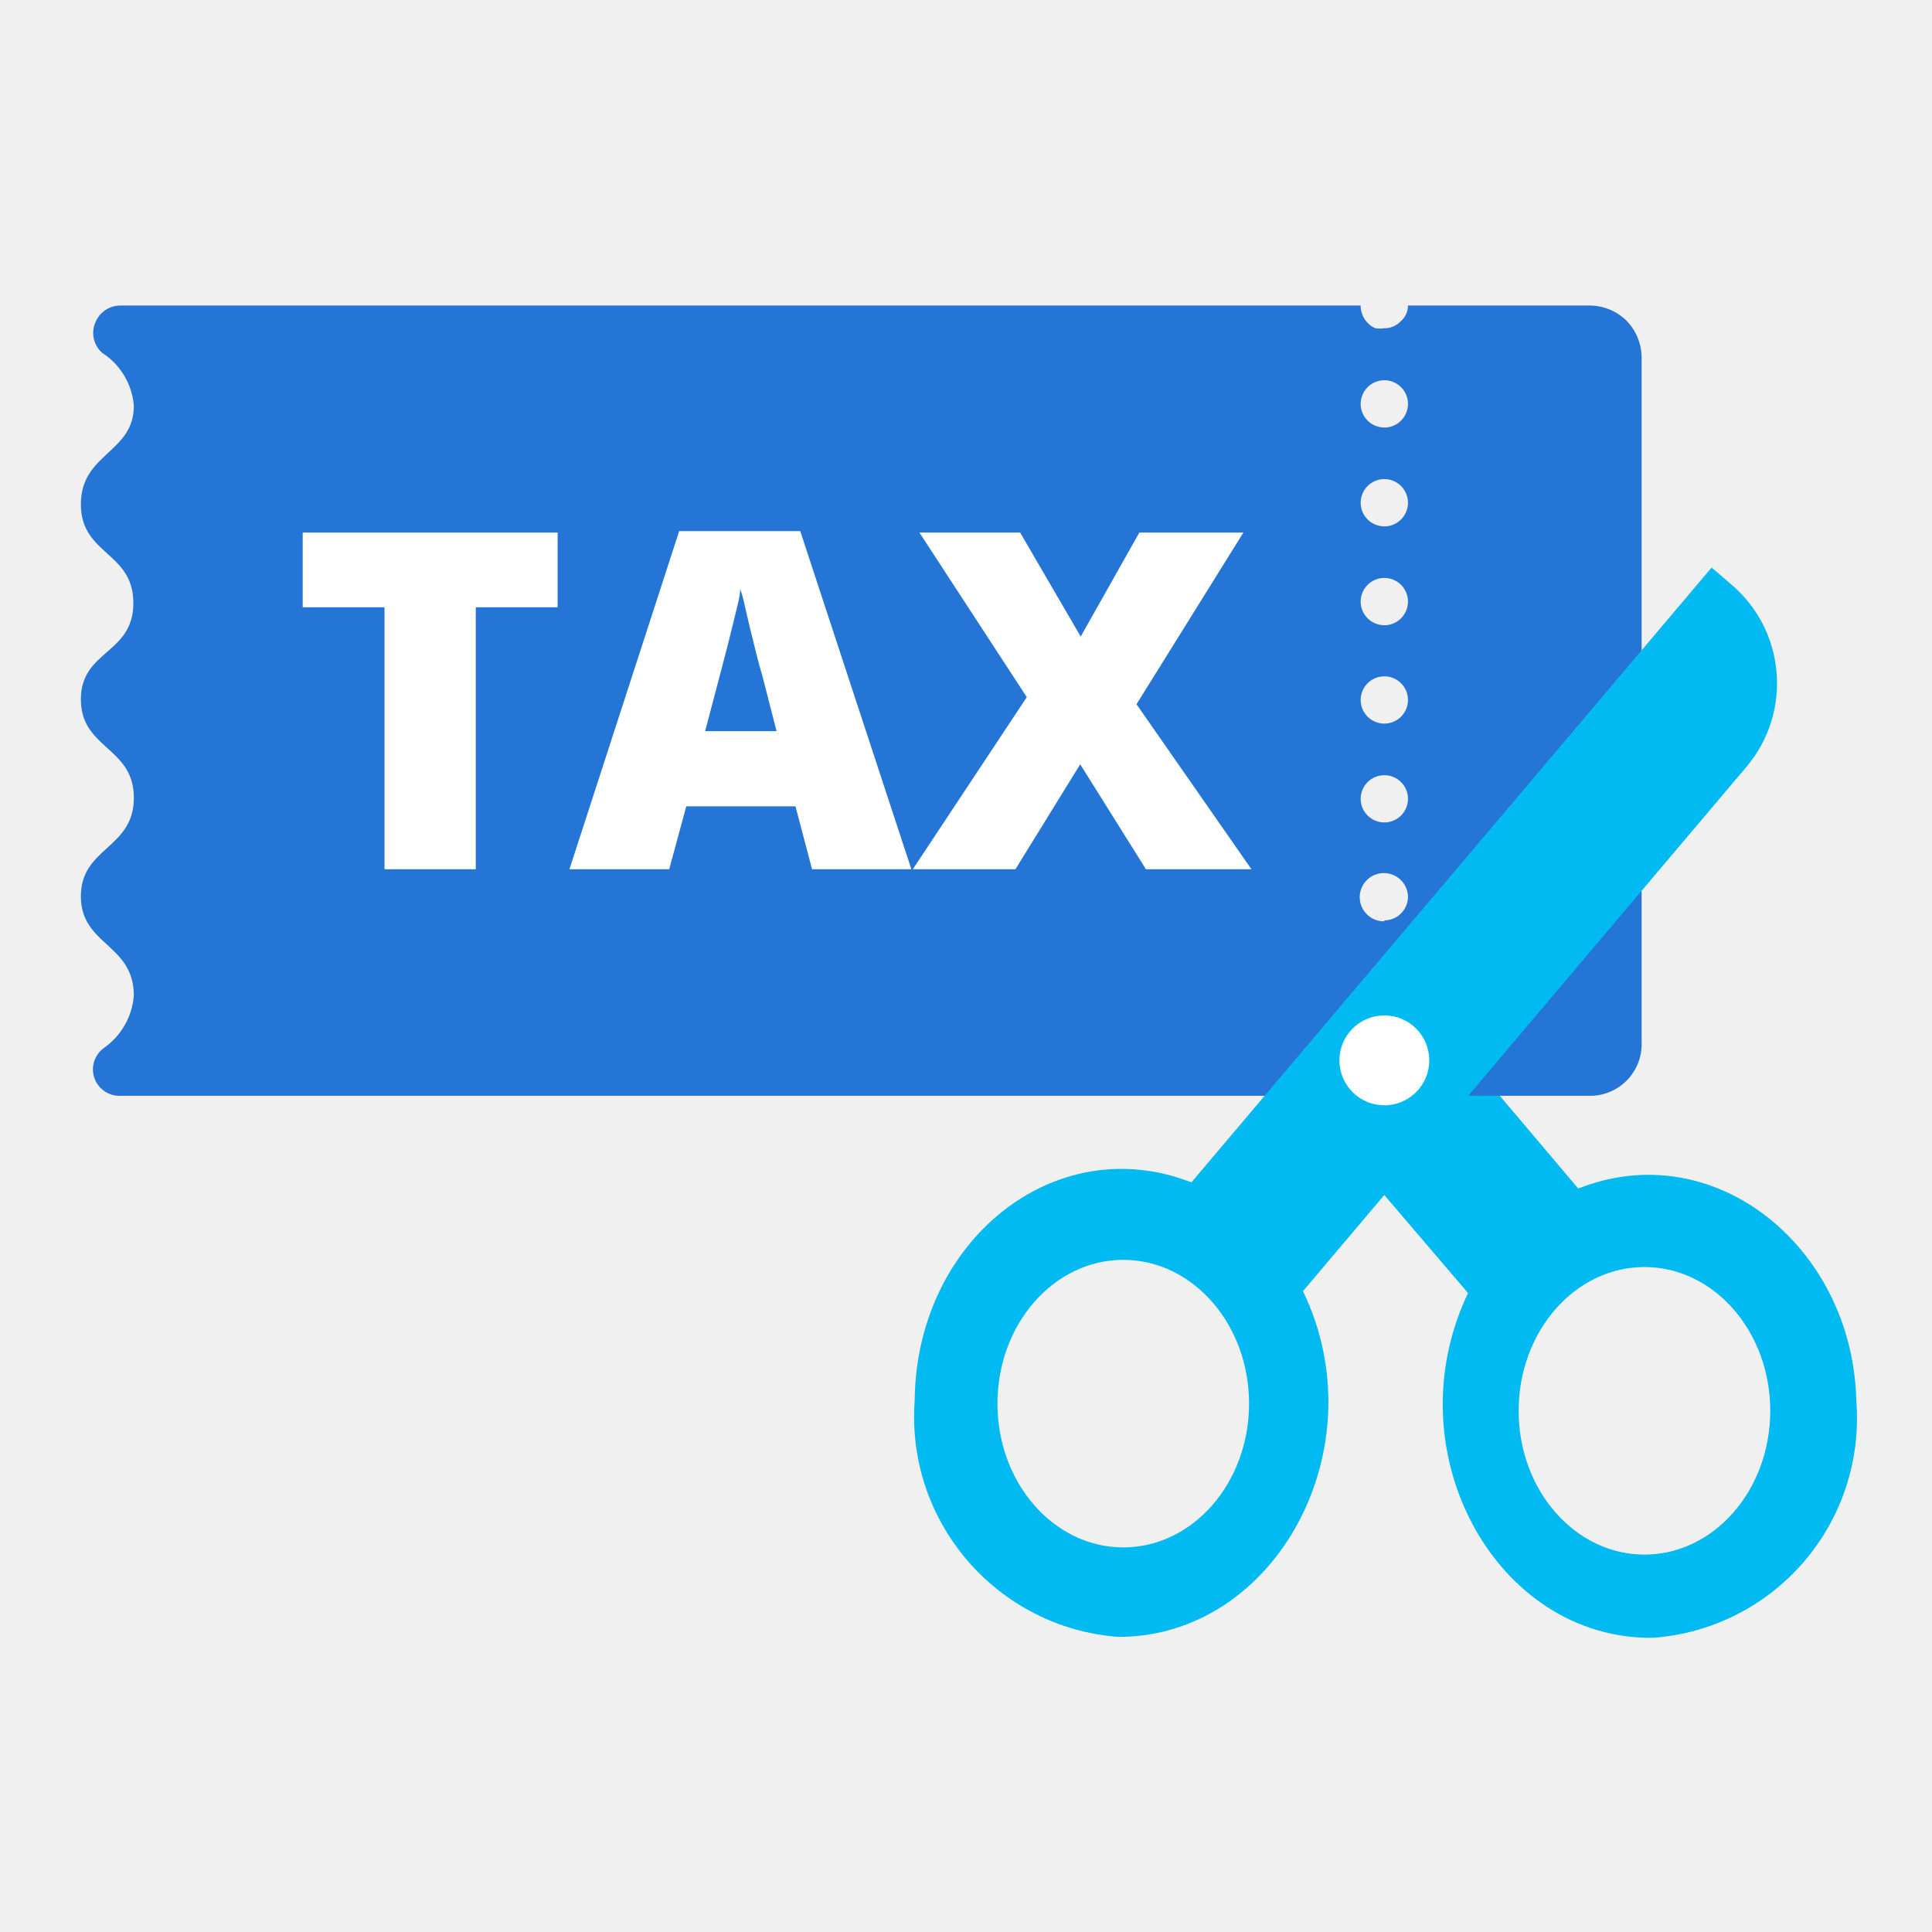
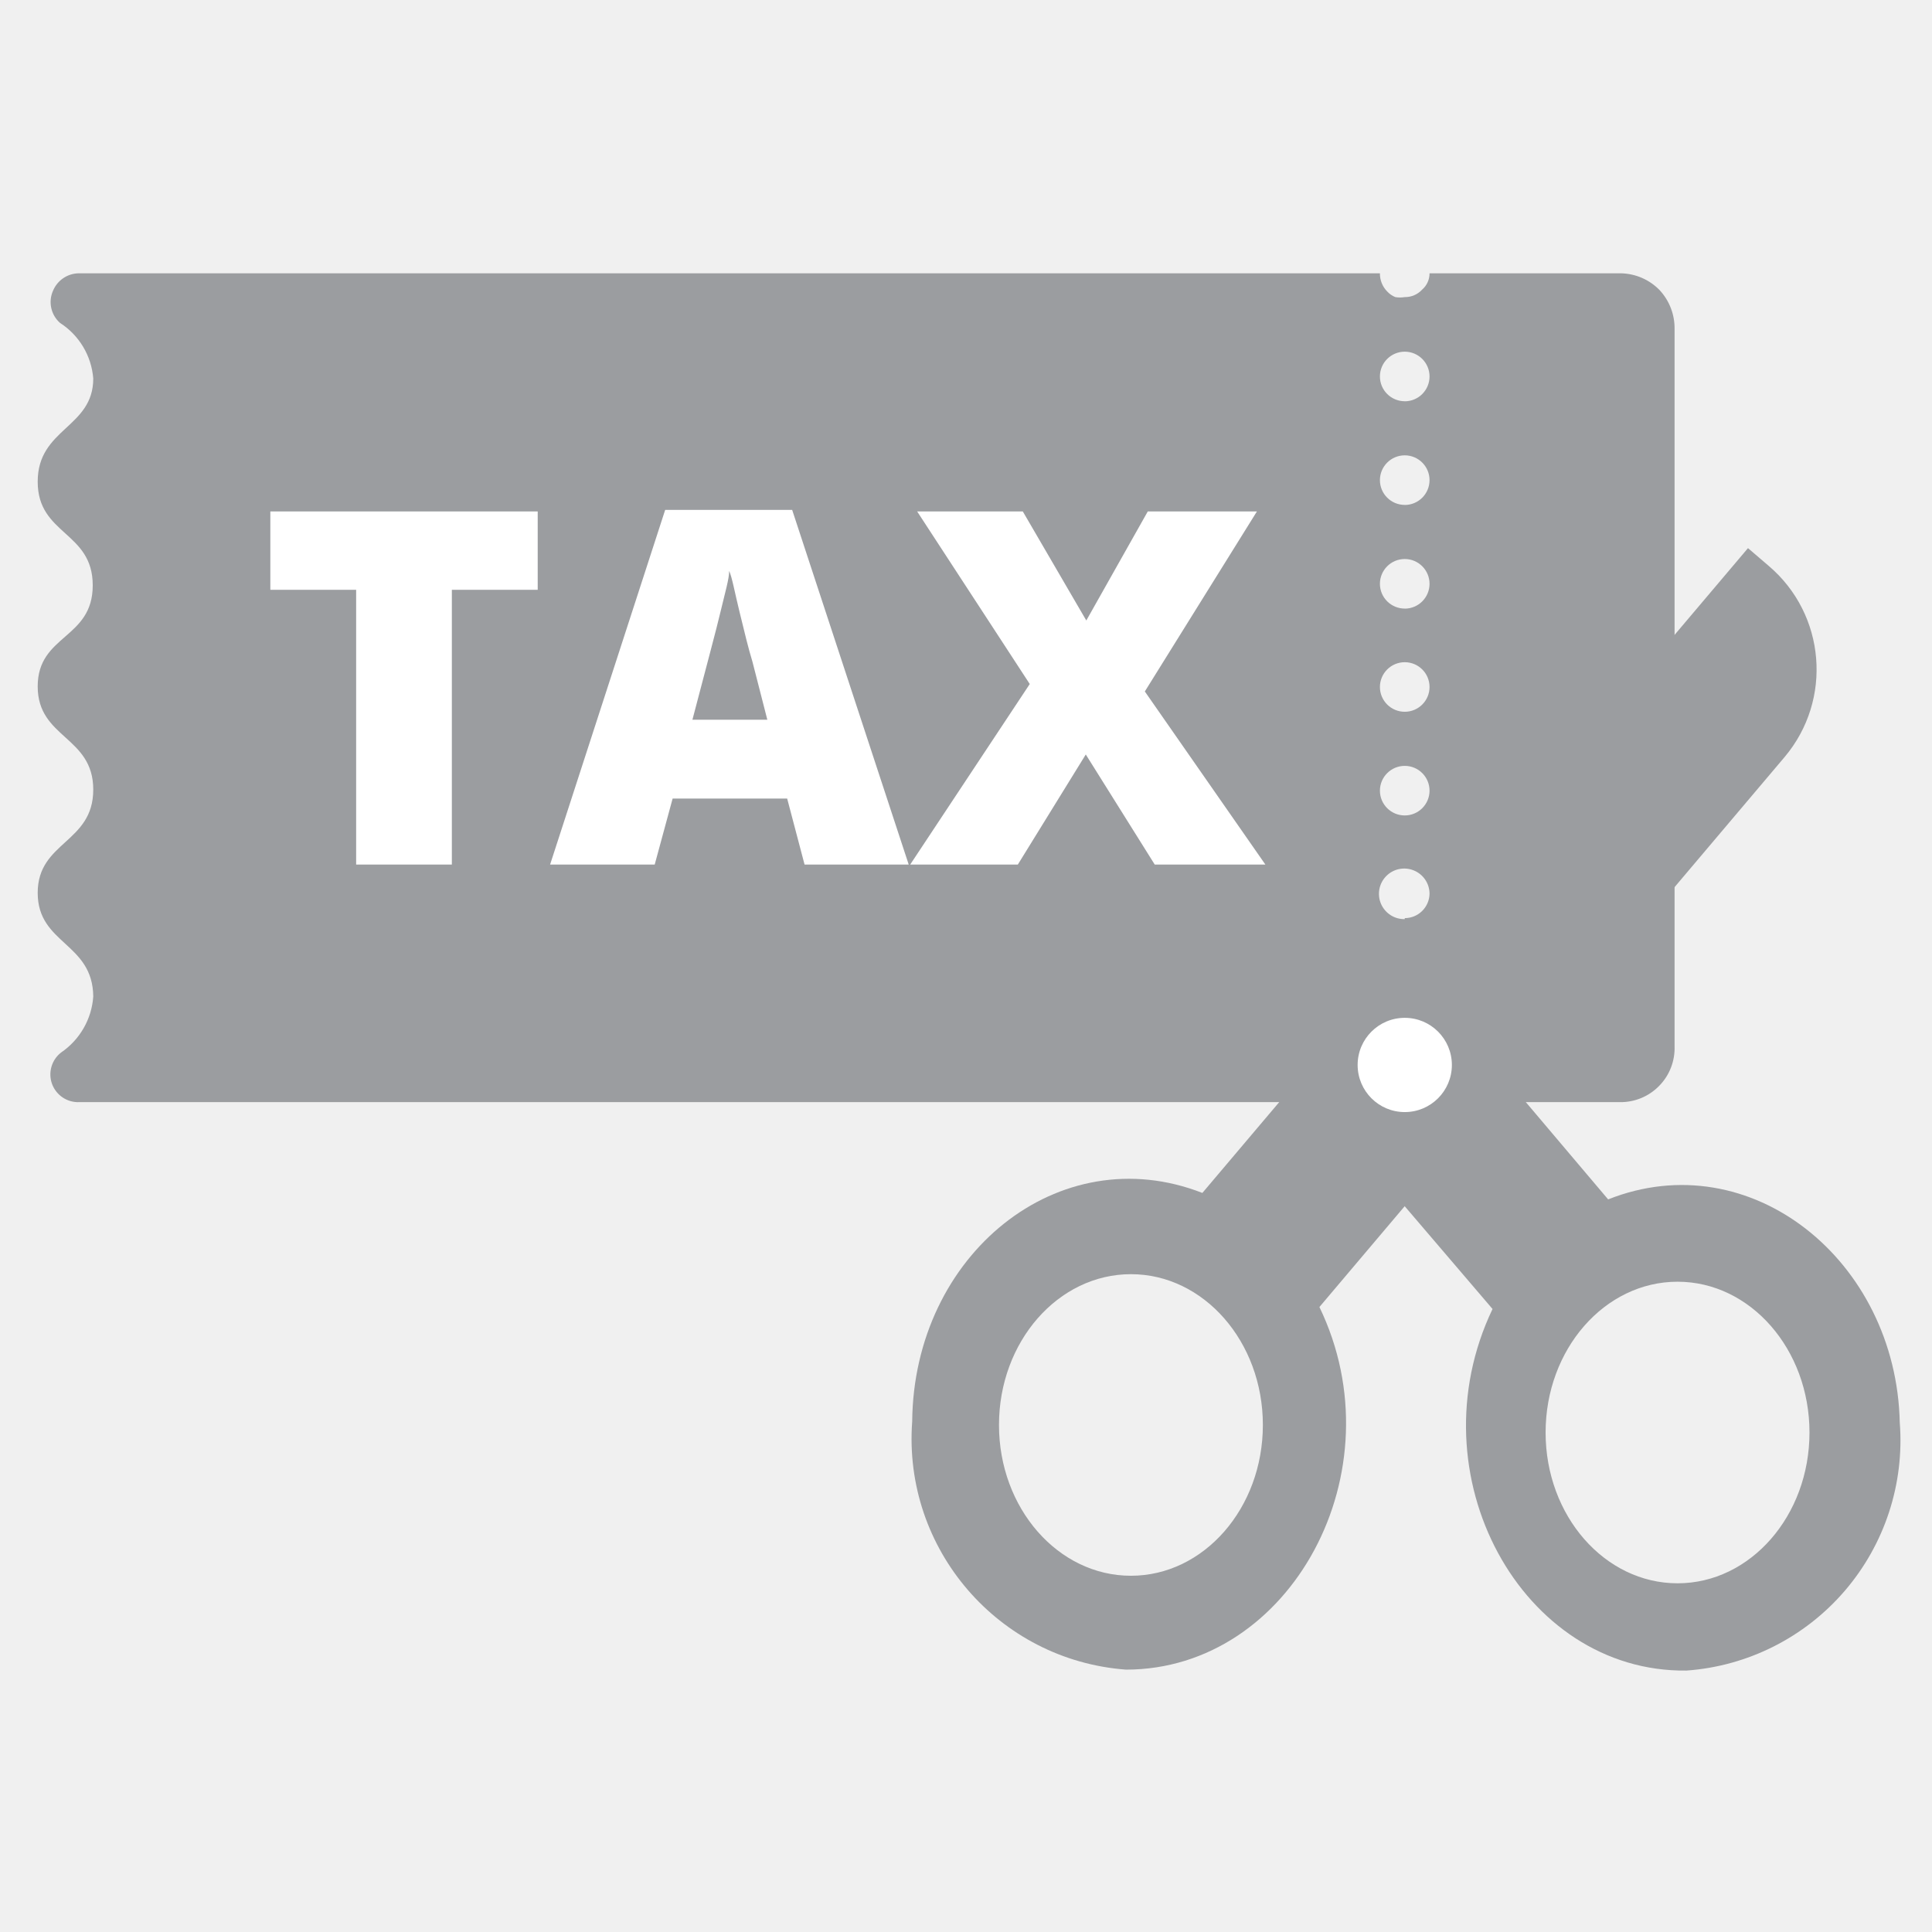
- <svg xmlns="http://www.w3.org/2000/svg" width="43" height="43" viewBox="0 0 43 43">
-   <g fill="none" transform="translate(1.8 6.8)">
-     <path fill="#00BAF1" d="M21.747 5.968l11.58 13.685c3.02-1.2 6.115 1.294 6.189 4.736.101 1.3-.32 2.585-1.169 3.573-.85.988-2.058 1.597-3.358 1.69-3.494.043-5.8-4.147-4.115-7.673L20.979 10.4c-.495-.58-.738-1.334-.677-2.094.061-.76.422-1.465 1.003-1.959l.442-.379zM34.8 21.4c-1.546 0-2.8 1.433-2.8 3.2 0 1.767 1.254 3.2 2.8 3.2 1.546 0 2.8-1.433 2.8-3.2 0-1.767-1.254-3.2-2.8-3.2z" />
+ <svg xmlns="http://www.w3.org/2000/svg" width="41" height="41" viewBox="0 0 41 41">
+   <g fill="none" transform="translate(.8 .8)">
+     <path fill="#9B9DA0" d="M21.747 10.968l11.58 13.685c3.02-1.2 6.115 1.294 6.189 4.736.101 1.3-.32 2.585-1.169 3.573-.85.988-2.058 1.597-3.358 1.69-3.494.043-5.8-4.147-4.115-7.673L20.979 15.4c-.495-.58-.738-1.334-.677-2.094.061-.76.422-1.465 1.003-1.959l.442-.379zM34.8 26.4c-1.546 0-2.8 1.433-2.8 3.2 0 1.767 1.254 3.2 2.8 3.2 1.546 0 2.8-1.433 2.8-3.2 0-1.767-1.254-3.2-2.8-3.2z" />
    <g>
-       <path fill="#2575D6" d="M34.421.358C34.205.135 33.911.007 33.6 0h-4.063c.001.133-.057.26-.158.347-.095.103-.229.16-.368.158-.067.011-.134.011-.2 0-.064-.026-.122-.065-.169-.116-.103-.102-.16-.243-.158-.389H.874C.634.002.419.147.326.368.22.604.28.882.474 1.053c.406.261.667.697.705 1.179C1.179 3.284 0 3.284 0 4.422c0 1.136 1.168 1.052 1.168 2.2C1.168 7.767 0 7.662 0 8.767c0 1.106 1.179 1.053 1.179 2.19S0 12.053 0 13.148c0 1.094 1.168 1.052 1.179 2.2-.033.48-.286.918-.684 1.189-.202.158-.278.428-.19.668.09.24.323.396.58.384h27.6c-.016-.065-.016-.134 0-.2.022-.065.062-.123.115-.168.148-.152.373-.197.568-.116.127.056.228.158.285.284.015.066.015.135 0 .2h4.126c.314.004.615-.122.833-.347.22-.224.336-.529.325-.842V1.19c.006-.308-.107-.606-.316-.832zm-5.41 15.537c-.291 0-.527-.236-.527-.527 0-.29.236-.526.527-.526.29 0 .526.236.526.526 0 .291-.236.527-.526.527zm0-2.19c-.219.005-.417-.124-.504-.324-.086-.2-.043-.433.11-.588.152-.156.384-.204.586-.121.202.082.334.278.334.496-.006.287-.24.516-.526.516v.021zm0-2.2c-.291 0-.527-.235-.527-.526 0-.29.236-.526.527-.526.29 0 .526.235.526.526 0 .29-.236.526-.526.526zm0-2.2c-.291 0-.527-.235-.527-.526 0-.29.236-.526.527-.526.29 0 .526.235.526.526 0 .29-.236.526-.526.526zm0-2.19c-.291 0-.527-.235-.527-.526 0-.29.236-.526.527-.526.29 0 .526.236.526.526 0 .291-.236.527-.526.527zm0-2.2c-.291 0-.527-.235-.527-.526 0-.29.236-.526.527-.526.29 0 .526.236.526.526 0 .291-.236.527-.526.527zm0-2.2c-.291 0-.527-.235-.527-.526 0-.29.236-.526.527-.526.29 0 .526.236.526.526 0 .291-.236.527-.526.527z" />
-       <path fill="#FFF" d="M8.789 12.547L6.758 12.547 6.758 6.716 4.937 6.716 4.937 5.053 10.611 5.053 10.611 6.716 8.789 6.716zM16.274 12.547l-.369-1.4h-2.431l-.38 1.4h-2.22l2.442-7.526h2.695l2.473 7.526h-2.21zm-.79-3.073l-.316-1.232c-.084-.274-.168-.62-.273-1.053-.106-.431-.158-.736-.221-.873 0 .168-.085.452-.18.852-.094.4-.294 1.137-.6 2.306h1.59zM26.053 12.547L23.705 12.547 22.242 10.211 20.8 12.547 18.516 12.547 21.053 8.716 18.663 5.053 20.905 5.053 22.253 7.368 23.558 5.053 25.874 5.053 23.495 8.874z" />
+       <path fill="#9B9DA0" d="M34.421.358C34.205.135 33.911.007 33.6 0h-4.063c.001.133-.057.26-.158.347-.095.103-.229.16-.368.158-.067.011-.134.011-.2 0-.064-.026-.122-.065-.169-.116-.103-.102-.16-.243-.158-.389H.874C.634.002.419.147.326.368.22.604.28.882.474 1.053c.406.261.667.697.705 1.179C1.179 3.284 0 3.284 0 4.422c0 1.136 1.168 1.052 1.168 2.2C1.168 7.767 0 7.662 0 8.767c0 1.106 1.179 1.053 1.179 2.19S0 12.053 0 13.148c0 1.094 1.168 1.052 1.179 2.2-.033.48-.286.918-.684 1.189-.202.158-.278.428-.19.668.09.24.323.396.58.384h27.6c-.016-.065-.016-.134 0-.2.022-.065.062-.123.115-.168.148-.152.373-.197.568-.116.127.056.228.158.285.284.015.066.015.135 0 .2h4.126c.314.004.615-.122.833-.347.22-.224.336-.529.325-.842V1.19c.006-.308-.107-.606-.316-.832zm-5.41 15.537c-.291 0-.527-.236-.527-.527 0-.29.236-.526.527-.526.29 0 .526.236.526.526 0 .291-.236.527-.526.527zm0-2.19c-.219.005-.417-.124-.504-.324-.086-.2-.043-.433.11-.588.152-.156.384-.204.586-.121.202.082.334.278.334.496-.006.287-.24.516-.526.516v.021zm0-2.2c-.291 0-.527-.235-.527-.526 0-.29.236-.526.527-.526.29 0 .526.235.526.526 0 .29-.236.526-.526.526zm0-2.2c-.291 0-.527-.235-.527-.526 0-.29.236-.526.527-.526.29 0 .526.235.526.526 0 .29-.236.526-.526.526zm0-2.19c-.291 0-.527-.235-.527-.526 0-.29.236-.526.527-.526.29 0 .526.236.526.526 0 .291-.236.527-.526.527zm0-2.2c-.291 0-.527-.235-.527-.526 0-.29.236-.526.527-.526.29 0 .526.236.526.526 0 .291-.236.527-.526.527zm0-2.2c-.291 0-.527-.235-.527-.526 0-.29.236-.526.527-.526.29 0 .526.236.526.526 0 .291-.236.527-.526.527z" transform="translate(0 5)" />
+       <path fill="#FFF" d="M8.789 12.547L6.758 12.547 6.758 6.716 4.937 6.716 4.937 5.053 10.611 5.053 10.611 6.716 8.789 6.716zM16.274 12.547l-.369-1.4h-2.431l-.38 1.4h-2.22l2.442-7.526h2.695l2.473 7.526h-2.21zm-.79-3.073l-.316-1.232c-.084-.274-.168-.62-.273-1.053-.106-.431-.158-.736-.221-.873 0 .168-.085.452-.18.852-.094.4-.294 1.137-.6 2.306h1.59zM26.053 12.547L23.705 12.547 22.242 10.211 20.8 12.547 18.516 12.547 21.053 8.716 18.663 5.053 20.905 5.053 22.253 7.368 23.558 5.053 25.874 5.053 23.495 8.874z" transform="translate(0 5)" />
    </g>
-     <path fill="#00BAF1" d="M36.295 5.832l.442.379c1.207 1.028 1.358 2.838.337 4.052L27.2 21.937c1.684 3.484-.6 7.695-4.105 7.695-2.706-.202-4.736-2.558-4.537-5.264.031-3.547 3.116-6.042 6.158-4.852L36.295 5.832zM23.2 21.24c-1.546 0-2.8 1.433-2.8 3.2 0 1.767 1.254 3.2 2.8 3.2 1.546 0 2.8-1.433 2.8-3.2 0-1.767-1.254-3.2-2.8-3.2z" />
-     <circle cx="29.011" cy="16.8" r="1" fill="#FFF" />
+     <path fill="#9B9DA0" d="M36.295 10.832l.442.379c1.207 1.028 1.358 2.838.337 4.052L27.2 26.937c1.684 3.484-.6 7.695-4.105 7.695-2.706-.202-4.736-2.558-4.537-5.264.031-3.547 3.116-6.042 6.158-4.852l11.579-13.684zM23.2 26.24c-1.546 0-2.8 1.433-2.8 3.2 0 1.767 1.254 3.2 2.8 3.2 1.546 0 2.8-1.433 2.8-3.2 0-1.767-1.254-3.2-2.8-3.2z" />
+     <circle cx="29.011" cy="21.8" r="1" fill="#FFF" />
  </g>
</svg>
